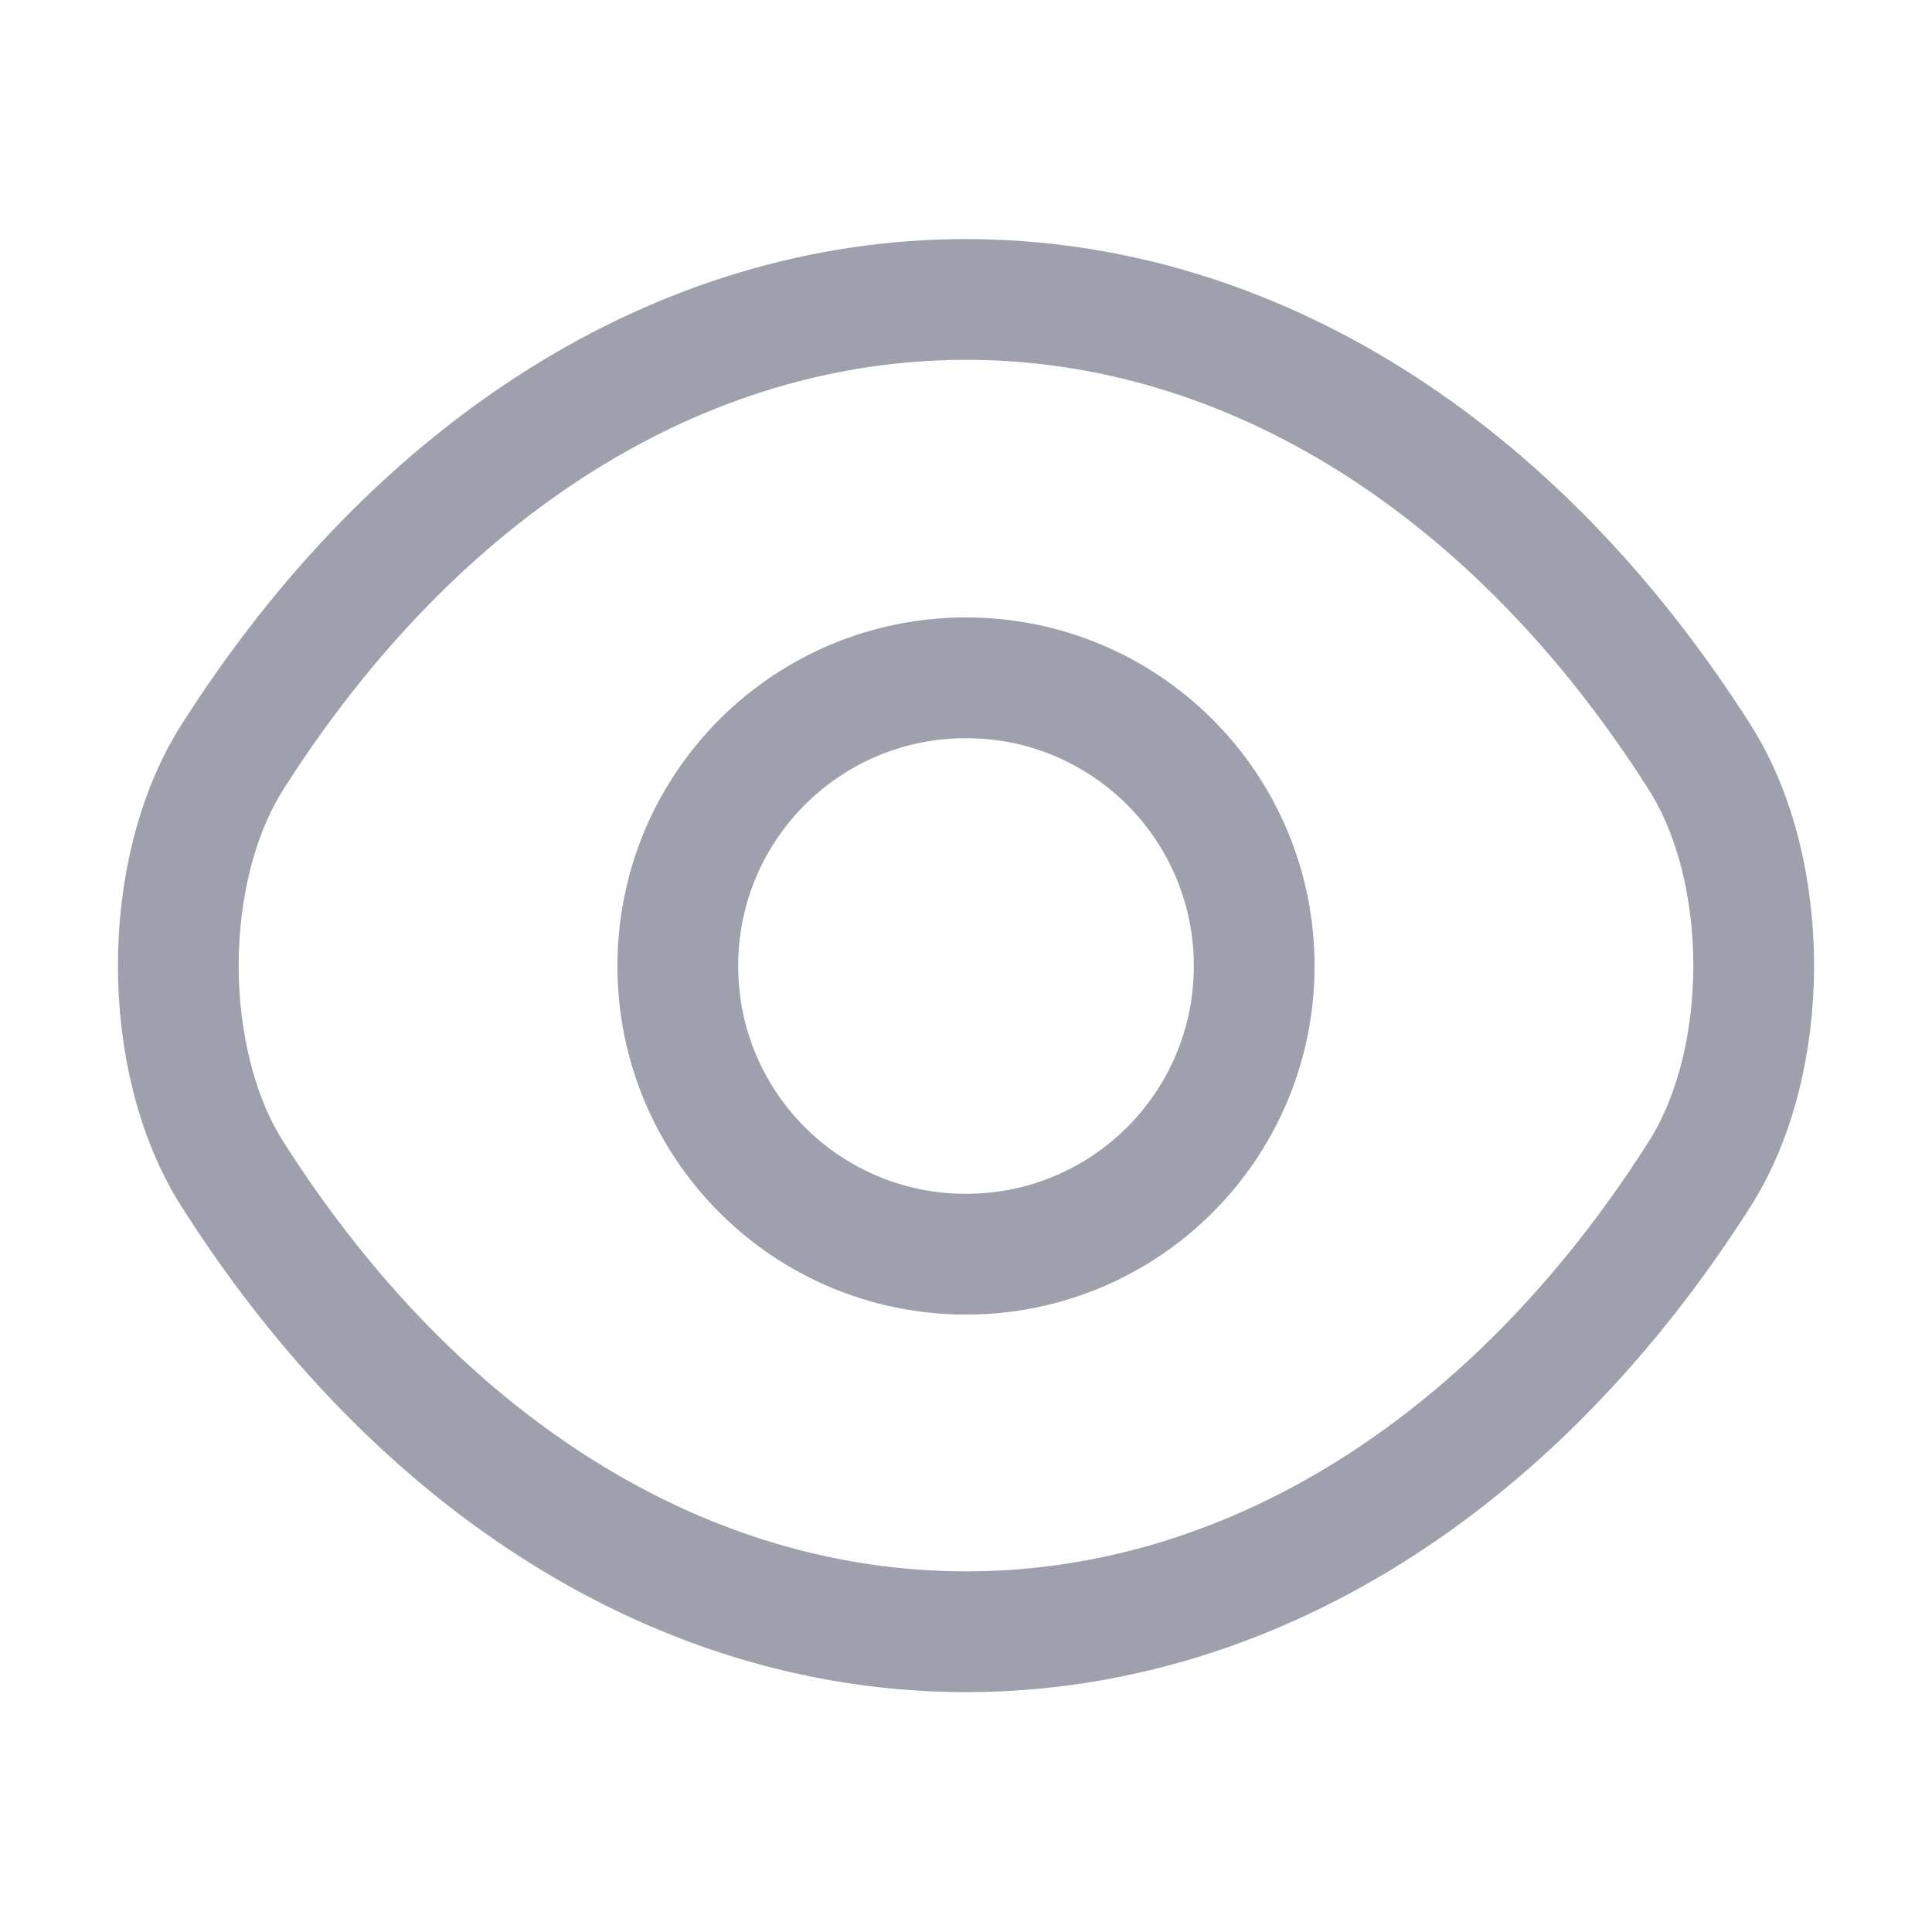
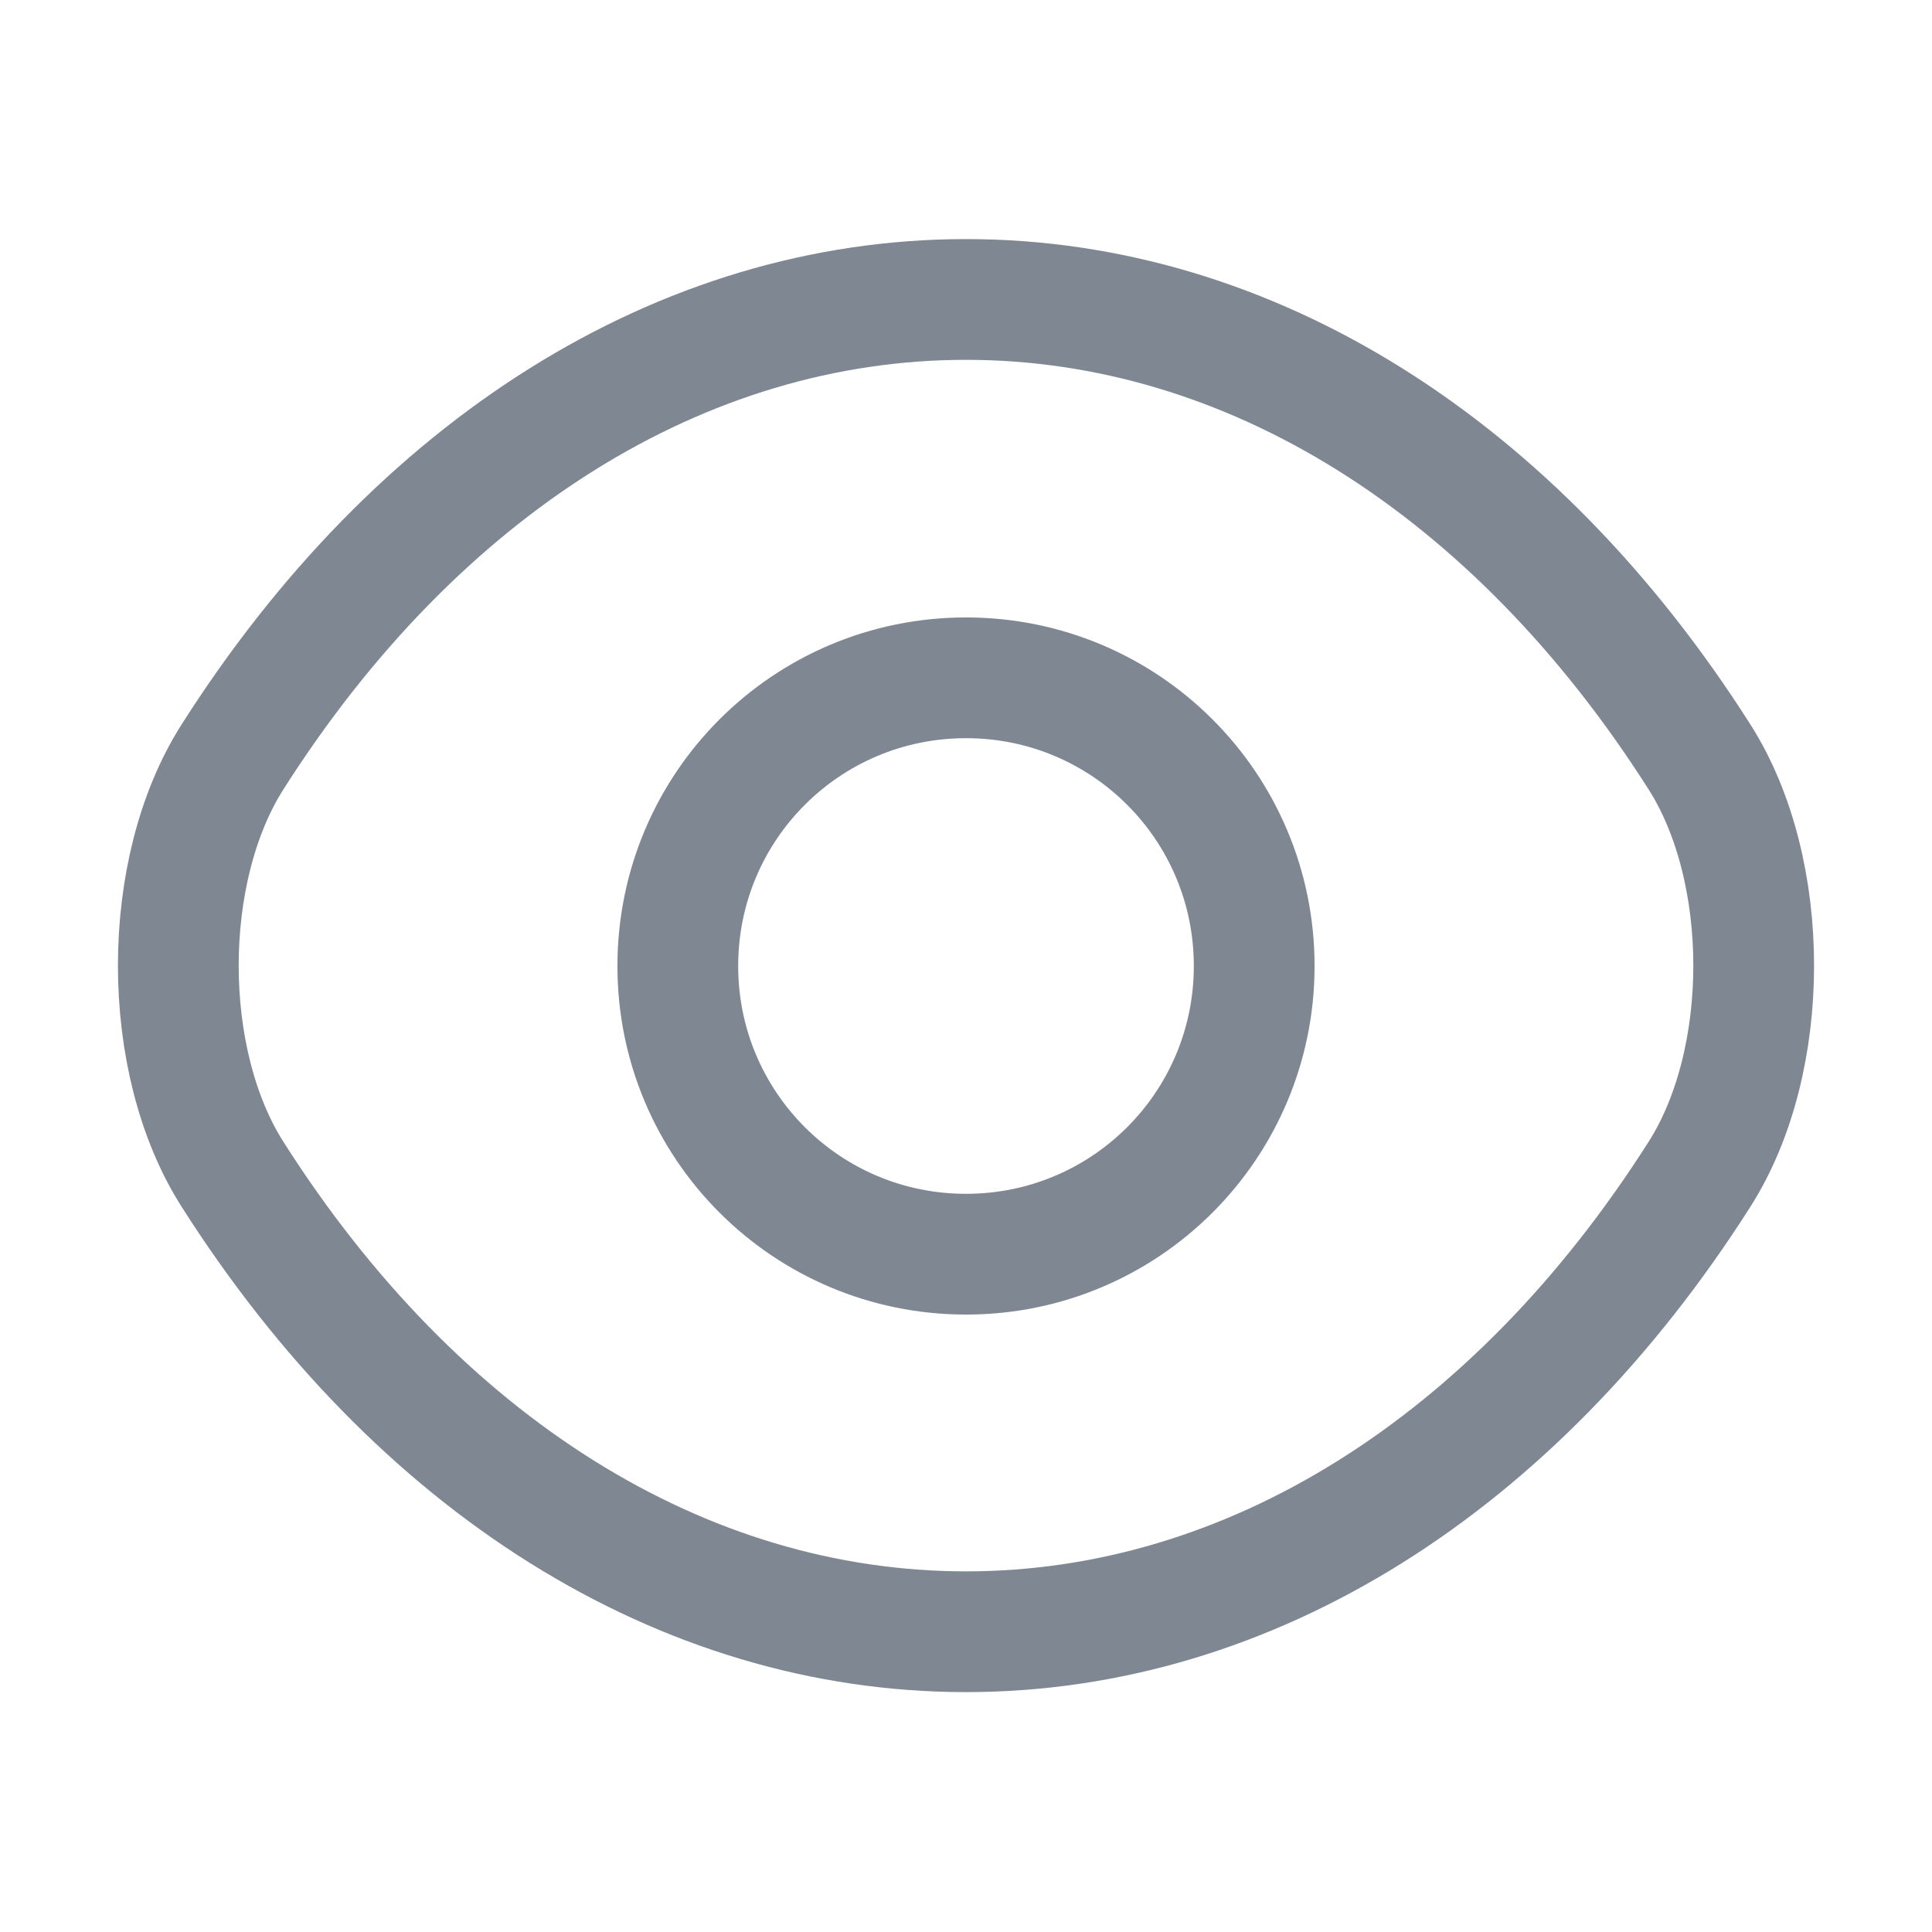
<svg xmlns="http://www.w3.org/2000/svg" width="24" height="24" viewBox="0 0 24 24" fill="none">
-   <path d="M15.58 12C15.58 13.98 13.98 15.58 12 15.58C10.02 15.58 8.42 13.98 8.42 12C8.42 10.02 10.02 8.42 12 8.42C13.98 8.42 15.58 10.02 15.58 12Z" stroke="#9EA0AD" stroke-width="1.5" stroke-linecap="round" stroke-linejoin="round" />
-   <path d="M12 20.27C15.53 20.27 18.82 18.19 21.11 14.59C22.01 13.18 22.01 10.81 21.11 9.4C18.82 5.8 15.53 3.72 12 3.72C8.47 3.72 5.18 5.8 2.89 9.4C1.99 10.81 1.99 13.18 2.89 14.59C5.18 18.19 8.47 20.27 12 20.27Z" stroke="#9EA0AD" stroke-width="1.5" stroke-linecap="round" stroke-linejoin="round" />
+   <path d="M15.58 12C15.58 13.98 13.98 15.58 12 15.58C10.02 15.58 8.42 13.98 8.42 12C8.42 10.02 10.02 8.42 12 8.42C13.98 8.42 15.58 10.02 15.58 12Z" stroke="#7F8892" stroke-width="1.5" stroke-linecap="round" stroke-linejoin="round" />
+   <path d="M12 20.27C15.53 20.27 18.82 18.19 21.11 14.59C22.01 13.18 22.01 10.81 21.11 9.4C18.82 5.8 15.53 3.72 12 3.72C8.47 3.72 5.18 5.8 2.89 9.4C1.99 10.81 1.99 13.18 2.89 14.59C5.18 18.19 8.47 20.27 12 20.27Z" stroke="#7F8892" stroke-width="1.5" stroke-linecap="round" stroke-linejoin="round" />
</svg>
